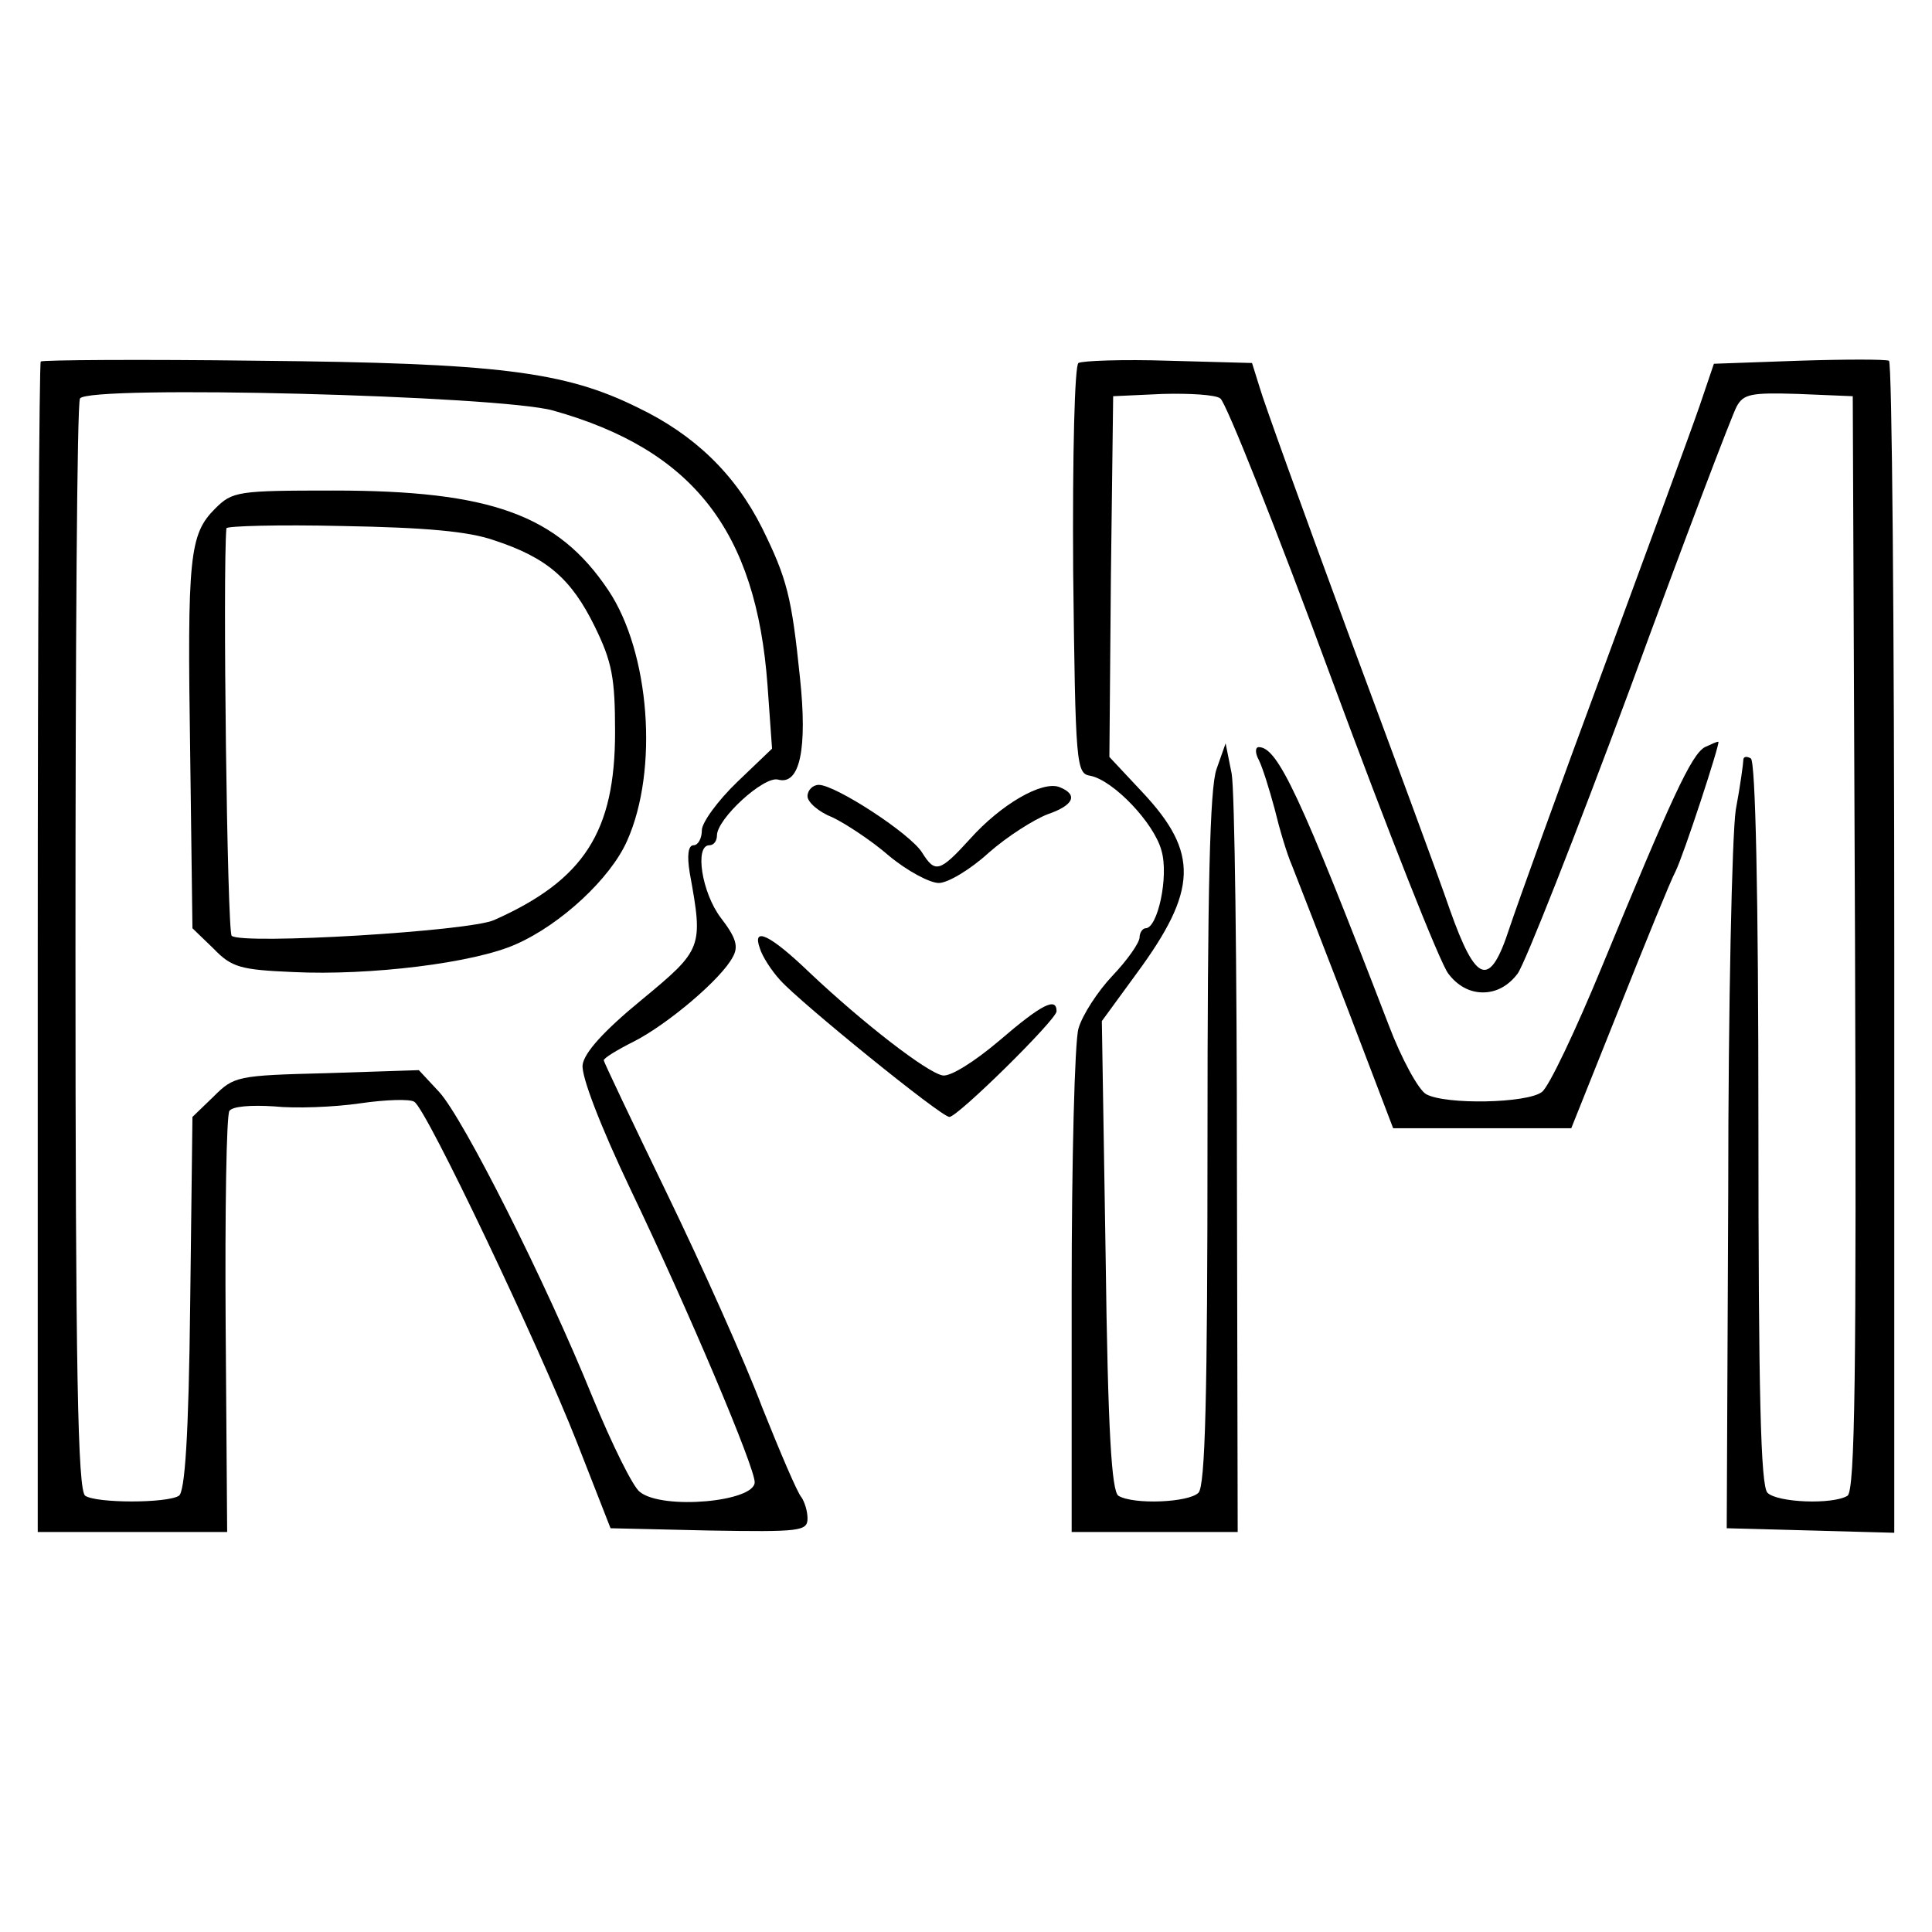
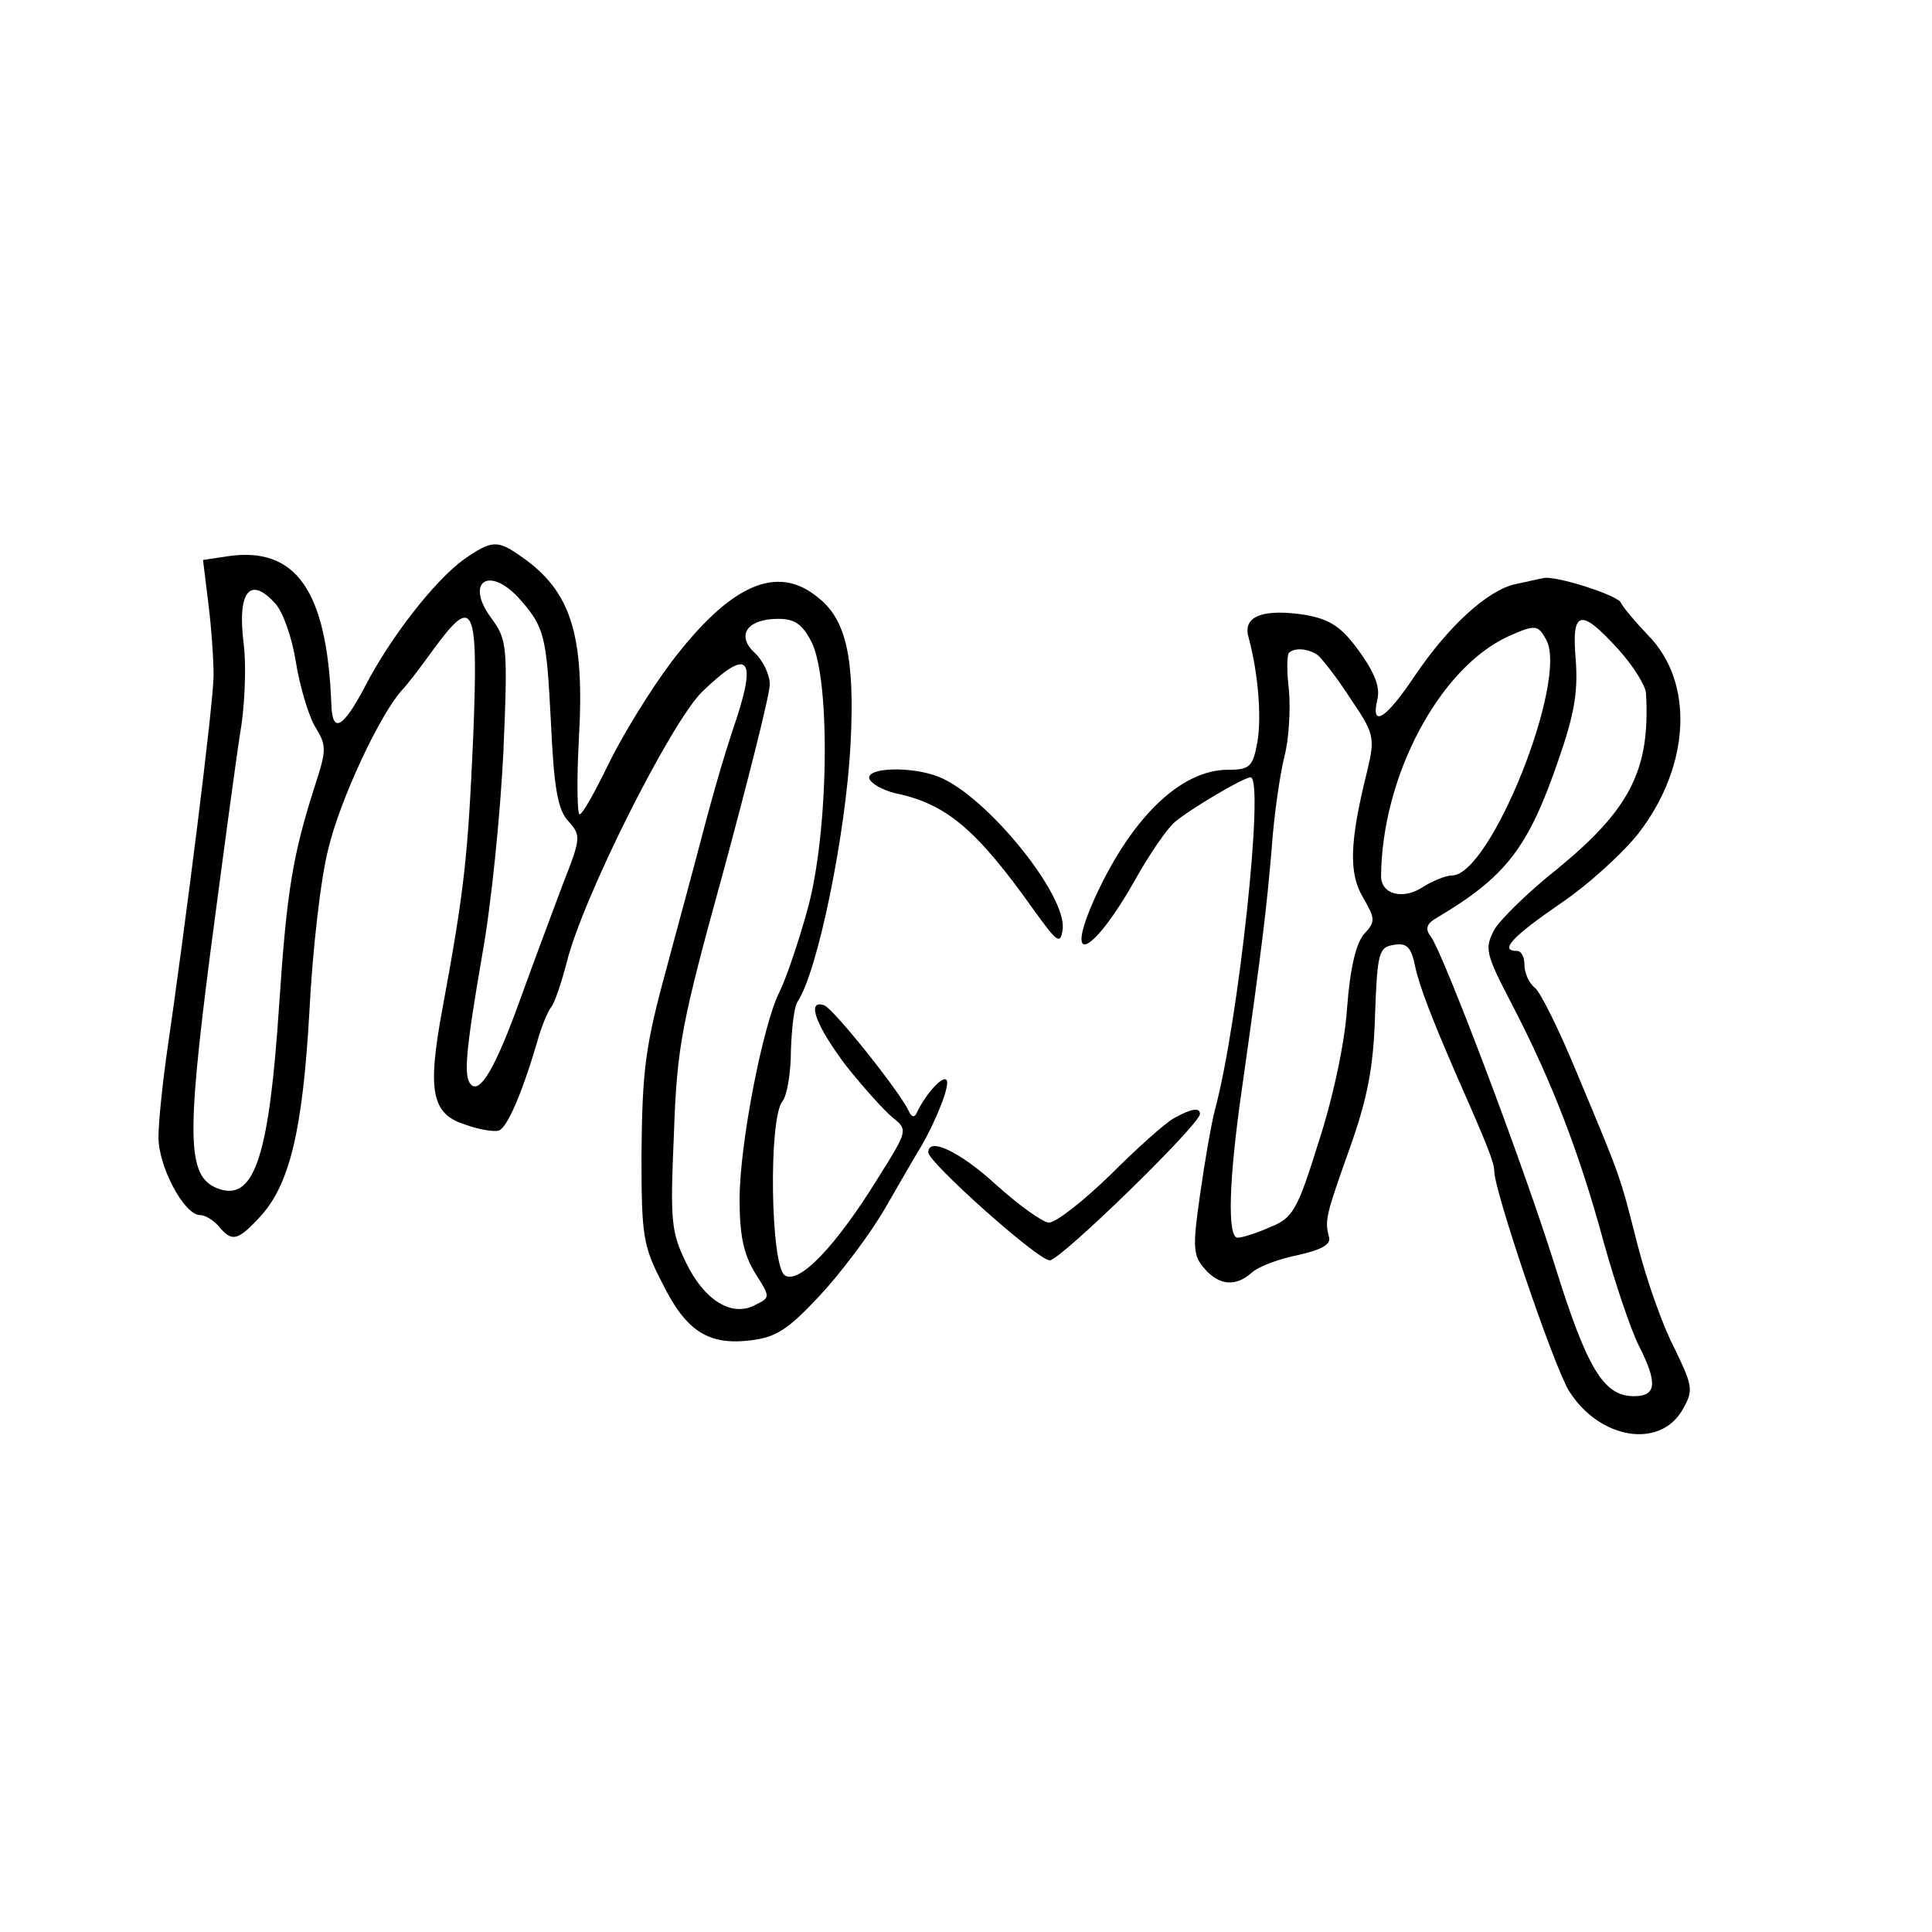
<svg xmlns="http://www.w3.org/2000/svg" version="1.0" width="256pt" height="256pt" viewBox="0 0 256 256" preserveAspectRatio="xMidYMid meet">
  <g transform="translate(0,256) scale(0.1,-0.1)" fill="#000000" stroke="none">
-     <path d="M54 2081 c-2 -2 -4 -352 -4 -778 l0 -773 126 0 125 0 -2 274 c-1 151 1 279 5 284 4 6 28 8 59 6 28 -3 80 -1 114 4 34 5 67 6 72 2 16 -9 165 -323 215 -450 l45 -115 130 -3 c121 -2 131 -1 131 16 0 10 -4 22 -8 28 -5 5 -28 59 -52 119 -23 61 -80 188 -126 283 -46 95 -84 175 -84 177 0 3 18 14 40 25 45 23 116 83 131 112 8 14 4 26 -16 52 -25 33 -35 96 -15 96 6 0 10 6 10 13 0 22 62 79 81 74 29 -8 39 41 29 135 -11 107 -17 131 -50 198 -36 72 -90 124 -165 160 -97 48 -186 59 -503 62 -156 2 -286 1 -288 -1z m679 -65 c185 -52 269 -159 284 -364 l6 -84 -46 -44 c-26 -25 -47 -54 -47 -64 0 -11 -5 -20 -11 -20 -7 0 -9 -13 -5 -37 18 -99 17 -101 -64 -168 -50 -41 -76 -70 -78 -86 -2 -15 24 -82 63 -164 79 -165 165 -369 165 -389 0 -26 -122 -37 -152 -13 -9 6 -37 63 -63 126 -62 153 -171 369 -203 404 l-27 29 -122 -4 c-119 -3 -123 -4 -150 -31 l-28 -27 -3 -248 c-2 -176 -7 -249 -15 -254 -16 -10 -109 -10 -124 0 -10 6 -13 167 -13 726 0 394 2 722 6 728 11 18 556 4 627 -16z" />
-     <path d="M285 1886 c-34 -34 -37 -63 -33 -324 l3 -232 28 -27 c24 -25 36 -28 105 -31 102 -5 241 12 296 37 59 26 125 87 147 137 42 94 30 250 -25 332 -67 100 -156 132 -364 132 -127 0 -134 -1 -157 -24z m370 -42 c70 -23 102 -51 133 -114 23 -47 27 -68 27 -140 0 -132 -41 -196 -160 -249 -32 -15 -334 -33 -348 -21 -6 5 -12 485 -7 540 0 3 69 5 154 3 110 -2 167 -7 201 -19z" />
-     <path d="M1429 2079 c-5 -3 -8 -120 -7 -275 3 -260 4 -269 23 -272 30 -6 84 -62 94 -99 10 -34 -5 -103 -21 -103 -4 0 -8 -6 -8 -12 0 -7 -16 -30 -36 -51 -19 -20 -40 -52 -45 -70 -5 -17 -9 -175 -9 -349 l0 -318 110 0 110 0 -1 483 c0 265 -3 500 -7 522 l-8 40 -12 -34 c-9 -25 -12 -159 -12 -490 0 -342 -3 -460 -12 -469 -13 -13 -86 -16 -106 -4 -9 6 -14 84 -17 319 l-5 310 46 63 c81 110 83 160 8 240 l-44 47 2 239 3 239 65 3 c36 1 71 -1 77 -6 7 -4 74 -172 148 -373 74 -200 143 -375 154 -389 12 -16 28 -25 46 -25 18 0 34 9 46 25 10 14 77 184 149 378 71 194 135 362 141 373 9 17 19 19 82 17 l72 -3 3 -724 c2 -573 0 -726 -10 -733 -20 -12 -93 -9 -106 4 -9 9 -12 131 -12 489 0 308 -4 480 -10 484 -5 3 -10 3 -10 -2 0 -4 -4 -34 -10 -66 -5 -33 -10 -260 -10 -505 l-2 -447 111 -3 111 -3 0 775 c0 426 -3 776 -7 778 -5 2 -58 2 -120 0 l-112 -4 -19 -56 c-11 -32 -68 -187 -127 -347 -59 -159 -115 -315 -125 -345 -26 -80 -44 -74 -79 25 -15 44 -77 211 -136 370 -59 160 -111 304 -116 322 l-10 32 -110 3 c-61 2 -115 0 -120 -3z" />
-     <path d="M2259 1570 c-18 -10 -44 -67 -136 -290 -35 -85 -71 -161 -80 -167 -20 -15 -127 -17 -153 -3 -10 5 -33 47 -50 92 -117 304 -147 368 -172 368 -5 0 -5 -8 0 -17 5 -10 14 -39 21 -65 6 -25 16 -59 23 -75 6 -15 39 -100 73 -188 l61 -160 118 0 118 0 64 160 c35 88 68 169 74 180 11 22 59 169 57 172 -1 1 -9 -3 -18 -7z" />
-     <path d="M1070 1505 c0 -8 15 -21 33 -28 17 -8 52 -31 75 -51 24 -20 54 -36 66 -36 12 0 42 18 66 40 25 22 60 44 78 51 35 12 41 26 16 36 -23 9 -78 -23 -119 -69 -40 -44 -46 -45 -63 -18 -15 25 -115 90 -137 90 -8 0 -15 -7 -15 -15z" />
-     <path d="M1007 1303 c3 -10 15 -29 27 -42 26 -29 213 -181 224 -181 11 0 142 129 142 140 0 19 -19 10 -76 -39 -33 -28 -65 -48 -75 -46 -21 4 -105 69 -176 136 -53 51 -77 62 -66 32z" />
+     <path d="M615 1819 c-39 -28 -98 -104 -131 -168 -30 -57 -44 -64 -45 -23 -6 150 -47 208 -137 195 l-33 -5 7 -57 c4 -31 7 -74 7 -96 0 -36 -37 -330 -63 -508 -5 -37 -10 -84 -10 -104 0 -39 34 -103 55 -103 7 0 18 -7 25 -15 17 -21 25 -19 53 11 41 43 58 116 67 274 4 80 15 177 25 215 15 64 68 178 98 211 7 7 25 31 41 53 54 74 60 61 53 -116 -7 -156 -11 -199 -41 -361 -20 -108 -14 -138 30 -152 19 -7 39 -10 45 -8 11 4 30 47 51 118 5 19 14 40 18 45 5 6 14 33 21 60 21 85 137 316 179 358 60 58 73 48 46 -35 -20 -59 -34 -110 -57 -198 -11 -41 -27 -100 -35 -130 -29 -106 -33 -136 -34 -251 0 -107 2 -120 28 -170 31 -63 61 -82 117 -75 33 4 49 14 91 59 28 30 68 83 88 118 20 35 41 71 46 79 20 34 40 84 34 89 -5 6 -27 -18 -39 -43 -3 -7 -7 -7 -11 2 -12 26 -100 136 -112 140 -24 8 -11 -27 29 -80 23 -29 51 -60 62 -69 20 -16 20 -17 -19 -79 -56 -91 -105 -142 -124 -130 -19 12 -22 209 -3 231 6 8 11 38 11 67 1 28 4 58 9 65 27 41 64 224 70 341 6 115 -6 166 -44 195 -54 44 -116 16 -194 -87 -27 -36 -64 -96 -82 -133 -18 -37 -35 -68 -39 -68 -3 -1 -4 44 -1 99 8 139 -10 197 -77 243 -31 22 -39 21 -75 -4z m72 -51 c35 -39 37 -50 43 -165 4 -87 9 -116 23 -131 17 -19 17 -22 -7 -83 -13 -35 -39 -104 -57 -154 -32 -89 -53 -125 -65 -112 -10 10 -7 44 15 172 12 66 24 187 28 268 6 142 5 149 -16 178 -35 47 -4 70 36 27z m-322 -8 c10 -11 22 -45 27 -77 5 -31 16 -69 25 -85 16 -26 16 -31 0 -80 -29 -91 -37 -138 -47 -288 -13 -198 -32 -260 -78 -246 -44 14 -46 60 -13 316 17 129 35 264 41 300 5 35 6 83 3 106 -9 70 8 92 42 54z m710 -50 c26 -50 23 -255 -5 -355 -12 -44 -29 -93 -37 -109 -22 -43 -53 -202 -53 -275 0 -47 5 -72 20 -97 21 -33 21 -33 1 -43 -31 -17 -68 6 -92 56 -20 41 -21 56 -16 171 4 116 10 146 66 349 33 122 61 233 61 246 0 13 -9 32 -20 42 -25 23 -10 45 31 45 22 0 32 -7 44 -30z" />
+     <path d="M2045 1794 c-6 -1 -22 -5 -37 -8 -37 -8 -89 -56 -133 -121 -38 -57 -59 -71 -50 -32 4 16 -3 35 -24 64 -23 32 -38 42 -70 48 -56 9 -84 -1 -77 -28 13 -47 18 -107 12 -141 -6 -32 -10 -36 -39 -36 -63 0 -130 -65 -179 -176 -38 -88 2 -66 56 30 19 34 43 69 53 77 20 17 91 59 100 59 19 0 -16 -325 -47 -440 -5 -19 -14 -71 -20 -114 -10 -69 -9 -80 6 -97 20 -23 42 -24 63 -5 9 8 36 18 61 23 31 7 44 14 41 24 -6 22 -4 29 28 119 23 65 31 106 33 175 3 83 5 90 25 93 17 3 23 -3 28 -28 6 -28 23 -71 55 -145 42 -95 50 -116 50 -127 0 -26 79 -259 99 -291 40 -64 121 -78 151 -24 14 25 13 30 -11 80 -15 28 -37 90 -49 137 -24 94 -21 86 -80 227 -23 56 -48 107 -56 114 -8 6 -14 20 -14 30 0 11 -4 19 -10 19 -24 0 -6 19 58 63 37 25 84 68 104 94 68 89 73 199 12 261 -18 19 -34 38 -36 43 -3 10 -88 37 -103 33z m99 -94 c20 -22 36 -48 37 -58 6 -102 -21 -154 -117 -233 -38 -30 -76 -67 -84 -81 -13 -25 -12 -31 24 -100 52 -100 89 -196 121 -314 15 -54 36 -116 46 -136 26 -51 24 -68 -6 -68 -40 0 -62 36 -105 174 -43 137 -147 411 -164 435 -8 10 -6 17 8 25 91 54 121 92 161 209 21 60 26 90 23 132 -6 67 6 70 56 15z m-95 12 c29 -54 -74 -312 -125 -312 -8 0 -25 -7 -38 -15 -27 -18 -56 -10 -56 14 1 132 77 276 169 318 36 16 39 15 50 -5z m-303 -20 c5 -4 25 -29 43 -57 32 -47 33 -52 23 -95 -24 -96 -25 -137 -6 -169 16 -28 17 -32 2 -48 -11 -12 -19 -45 -23 -98 -3 -47 -19 -121 -38 -179 -28 -90 -34 -100 -64 -112 -18 -8 -37 -14 -43 -14 -14 0 -12 76 6 200 28 198 32 235 39 315 3 44 11 99 17 123 6 23 8 62 6 87 -3 24 -3 47 0 50 7 7 25 6 38 -3z" />
+     <path d="M1152 1528 c3 -7 18 -15 34 -19 68 -14 108 -48 184 -155 31 -43 35 -46 38 -26 7 45 -102 179 -165 203 -36 14 -96 12 -91 -3z" />
+     <path d="M1555 1078 c-11 -6 -49 -40 -84 -75 -36 -35 -72 -63 -81 -63 -8 0 -40 23 -70 50 -48 44 -90 64 -90 43 0 -13 145 -143 161 -143 14 0 199 180 199 194 0 9 -12 7 -35 -6z" />
  </g>
</svg>
